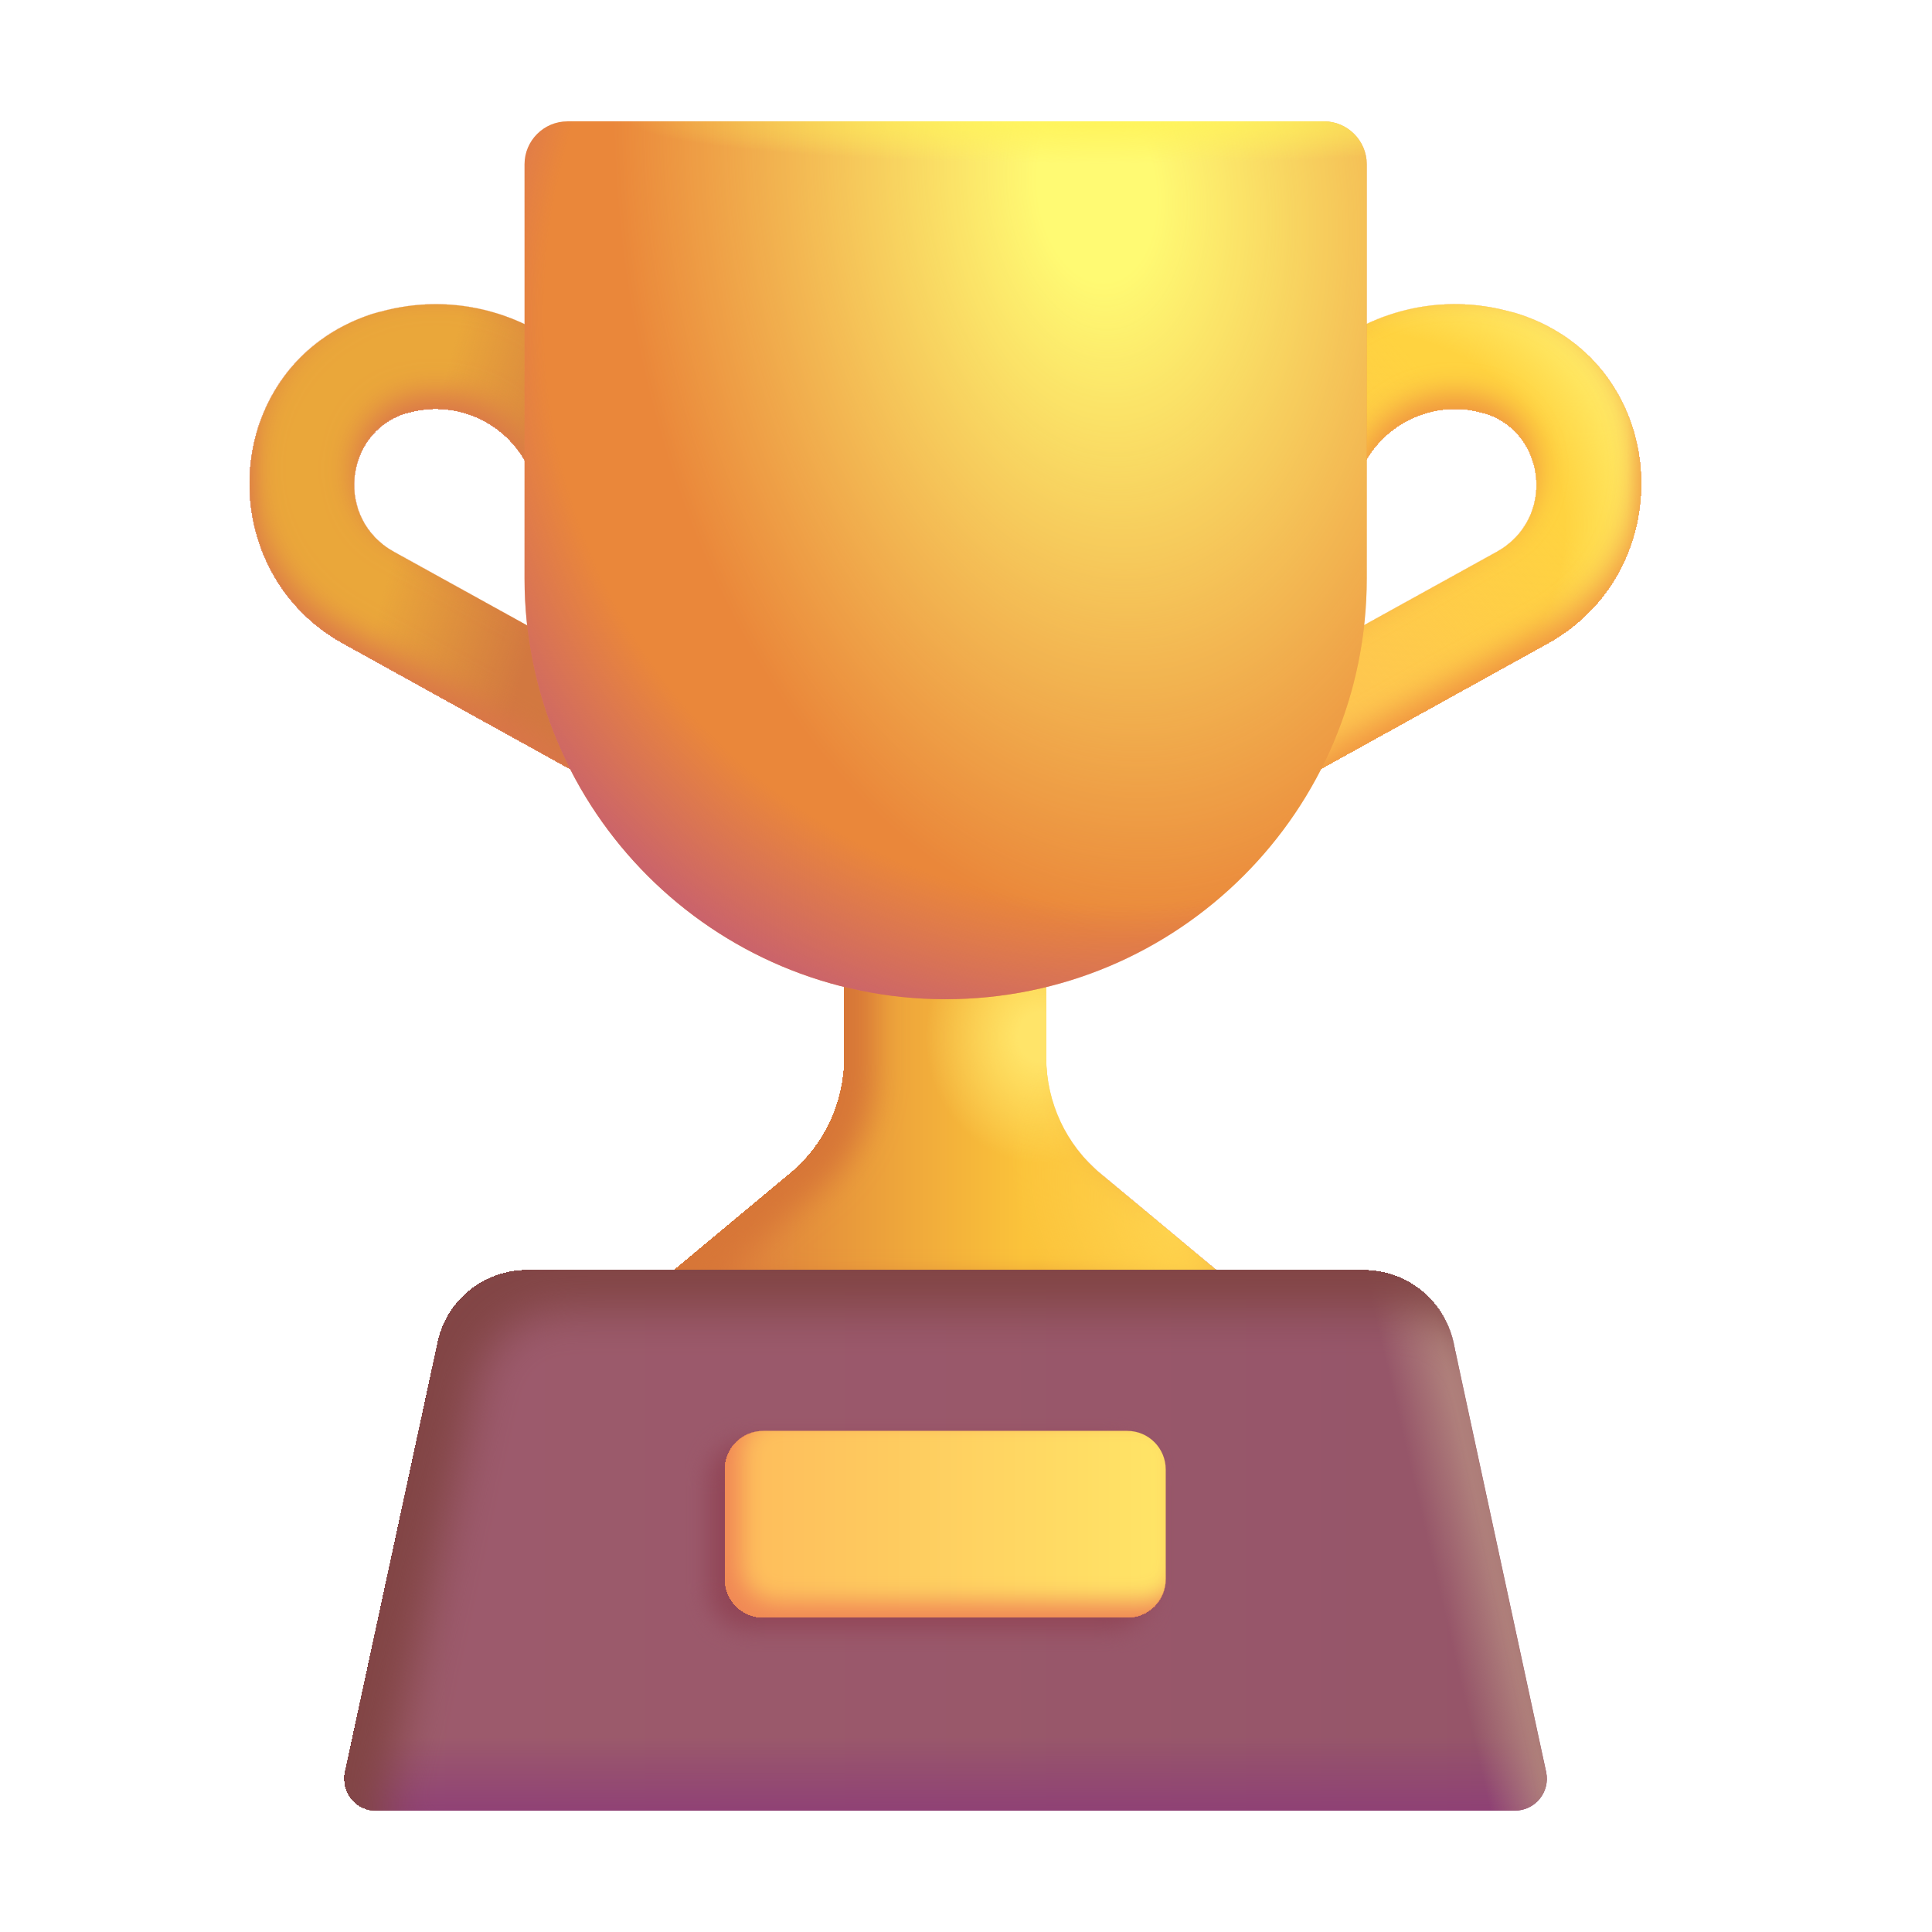
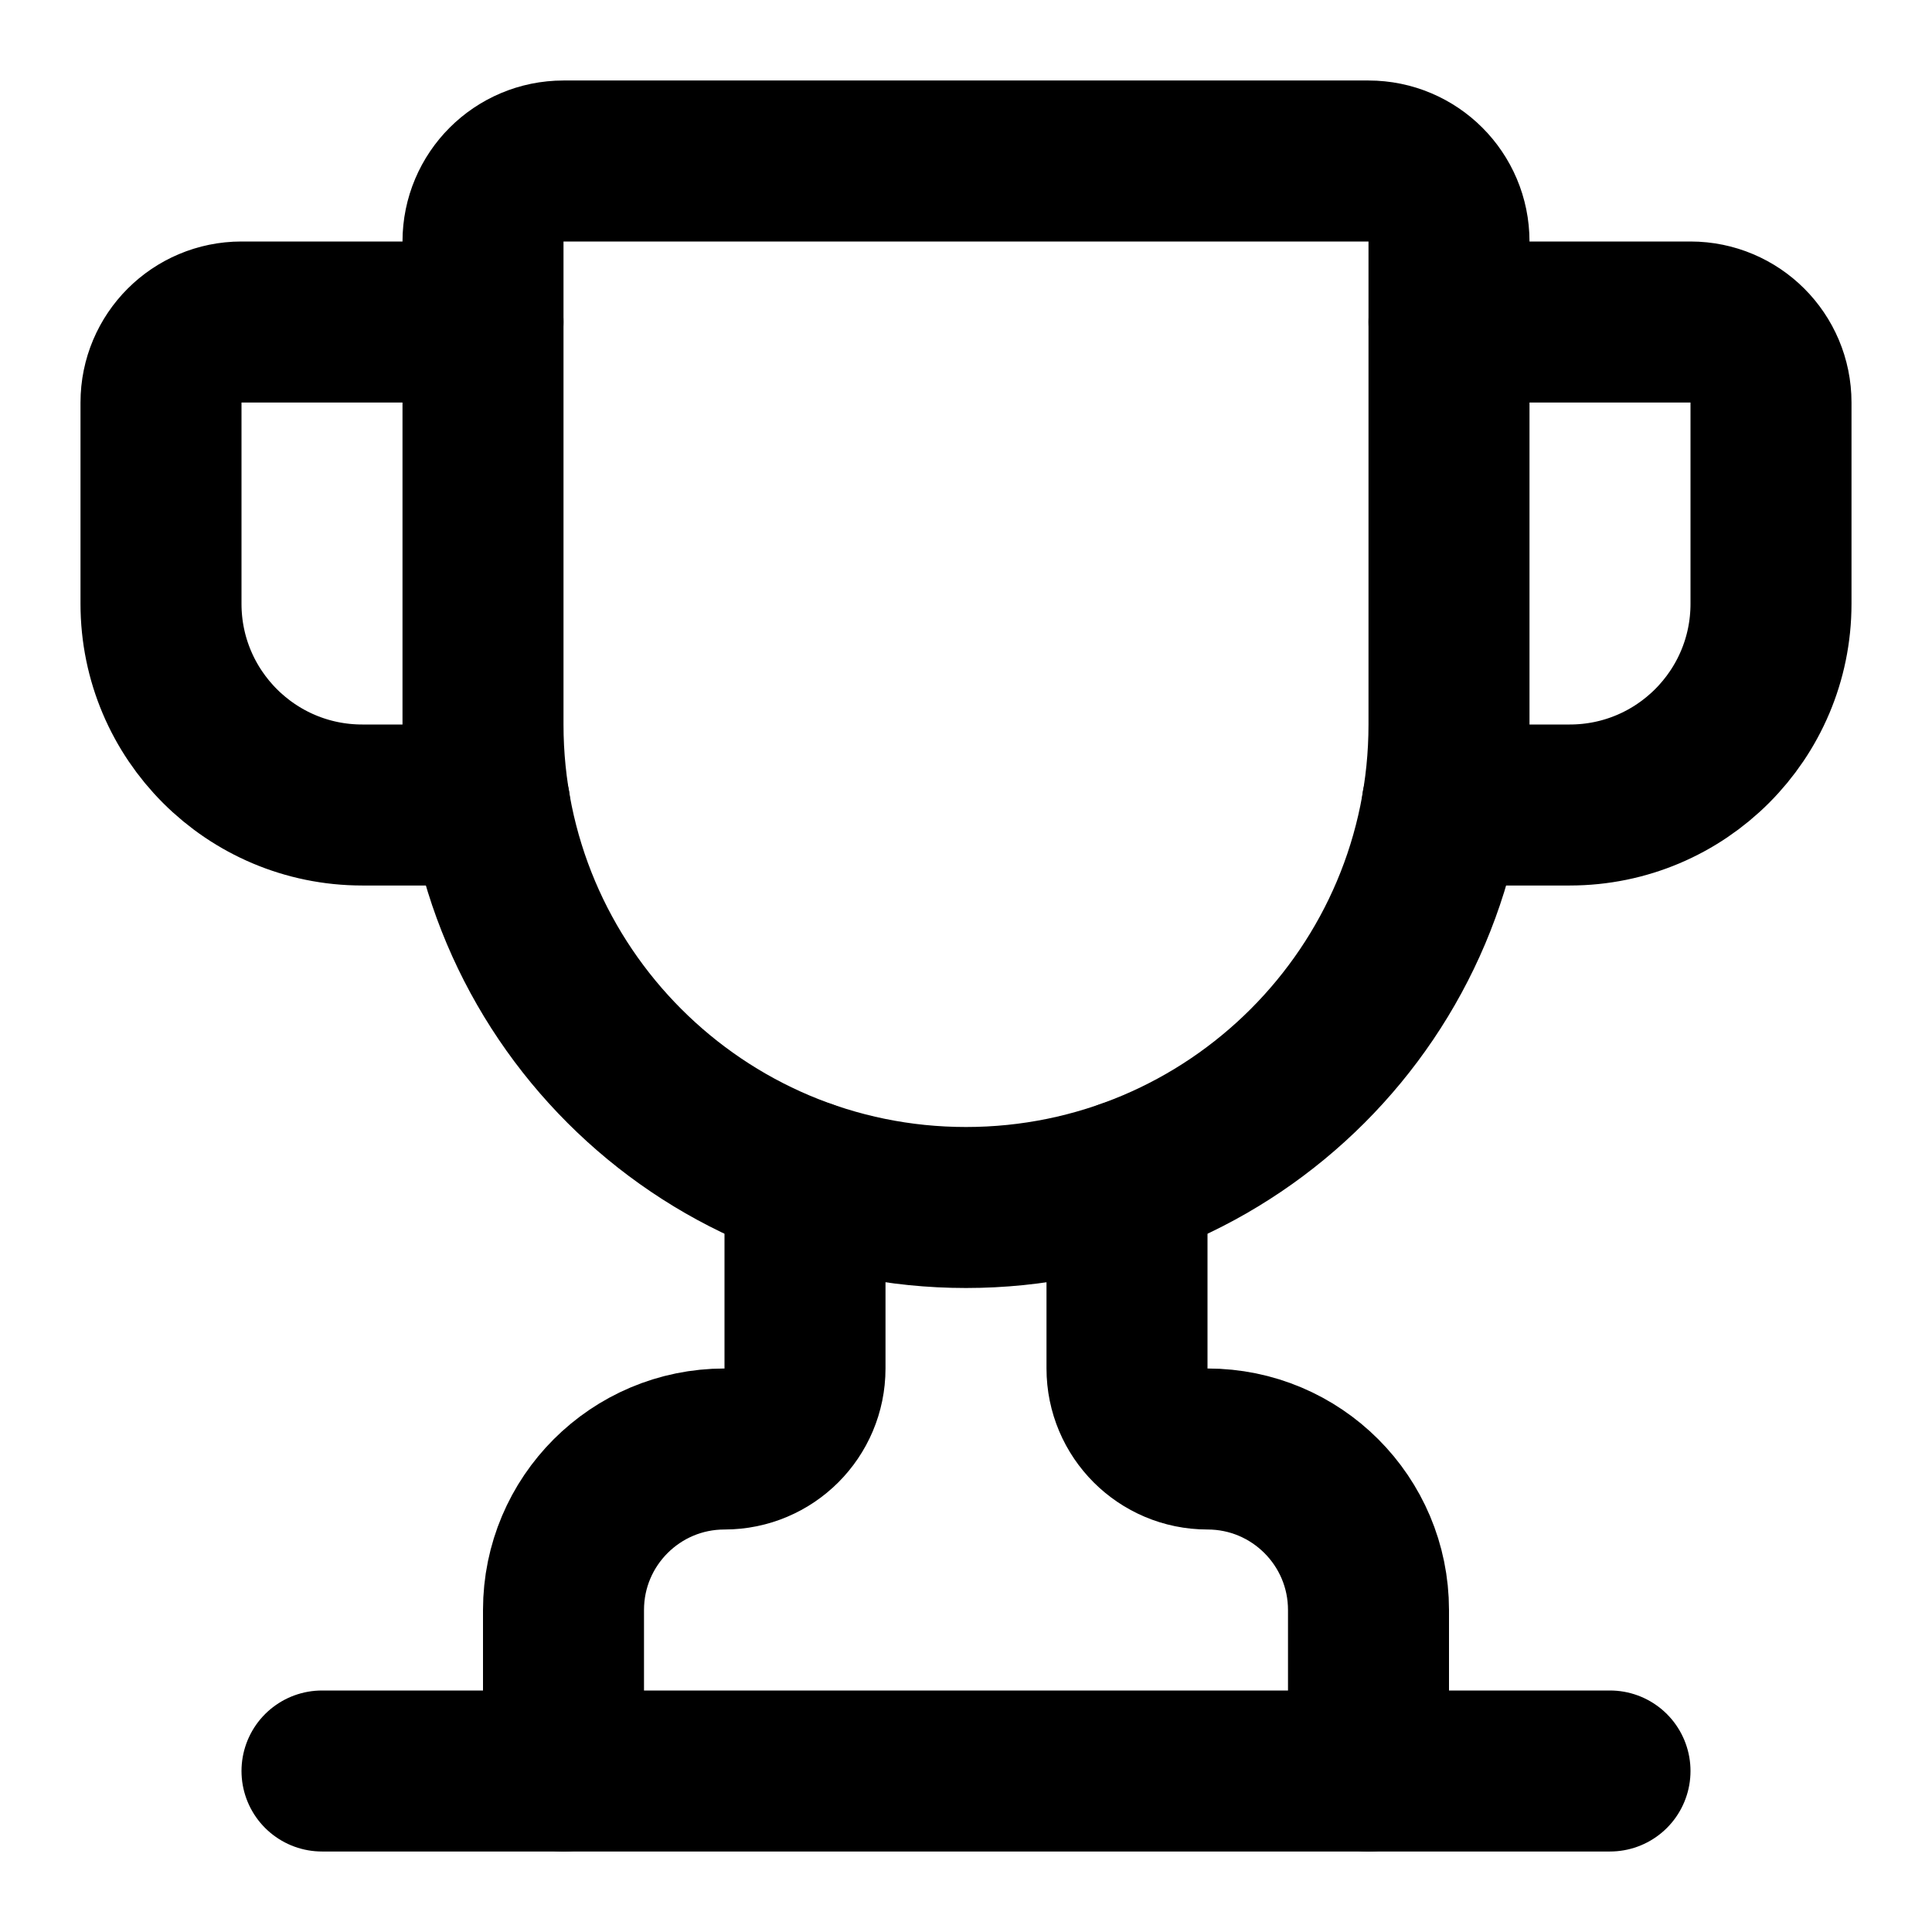
- <svg xmlns="http://www.w3.org/2000/svg" fill="none" viewBox="0 0 32 32">
-   <g fill-rule="evenodd" clip-rule="evenodd" filter="url(#fe-trophy-a)">
-     <path fill="#ffd340" d="M24.555 6.834c-.9-.25-1.835.27-2.094 1.175a.866.866 0 1 1-1.666-.478 3.435 3.435 0 0 1 4.213-2.369c.034.008.102.025.164.046 2.493.831 2.691 4.214.455 5.45l-4.97 2.75a.866.866 0 1 1-.839-1.516l4.97-2.75c.982-.543.823-1.956-.159-2.288l-.006-.002z" />
-     <path fill="url(#fe-trophy-b)" d="M24.555 6.834c-.9-.25-1.835.27-2.094 1.175a.866.866 0 1 1-1.666-.478 3.435 3.435 0 0 1 4.213-2.369c.034.008.102.025.164.046 2.493.831 2.691 4.214.455 5.45l-4.97 2.75a.866.866 0 1 1-.839-1.516l4.97-2.75c.982-.543.823-1.956-.159-2.288l-.006-.002z" />
-     <path fill="url(#fe-trophy-c)" d="M24.555 6.834c-.9-.25-1.835.27-2.094 1.175a.866.866 0 1 1-1.666-.478 3.435 3.435 0 0 1 4.213-2.369c.034.008.102.025.164.046 2.493.831 2.691 4.214.455 5.45l-4.97 2.75a.866.866 0 1 1-.839-1.516l4.97-2.75c.982-.543.823-1.956-.159-2.288l-.006-.002z" />
-   </g>
-   <g fill-rule="evenodd" clip-rule="evenodd" filter="url(#fe-trophy-d)">
-     <path fill="#eaa73a" d="M6.307 5.162a3.435 3.435 0 0 1 4.214 2.37.866.866 0 0 1-1.666.477A1.7 1.7 0 0 0 6.738 6.84l-.046.011-.006.002c-.982.332-1.141 1.745-.159 2.288l4.97 2.75a.866.866 0 1 1-.839 1.516l-4.97-2.75c-2.235-1.236-2.037-4.619.456-5.45.061-.02.13-.038.163-.046" />
-     <path fill="url(#fe-trophy-e)" d="M6.307 5.162a3.435 3.435 0 0 1 4.214 2.37.866.866 0 0 1-1.666.477A1.7 1.7 0 0 0 6.738 6.84l-.046.011-.006.002c-.982.332-1.141 1.745-.159 2.288l4.97 2.75a.866.866 0 1 1-.839 1.516l-4.97-2.75c-2.235-1.236-2.037-4.619.456-5.45.061-.02.13-.038.163-.046" />
-   </g>
-   <g filter="url(#fe-trophy-f)">
-     <path fill="url(#fe-trophy-g)" d="M17.328 17.52V13.3h-3.34v4.22c0 .74-.33 1.45-.9 1.92l-1.92 1.6h8.98l-1.92-1.6a2.51 2.51 0 0 1-.9-1.92" />
-     <path fill="url(#fe-trophy-h)" d="M17.328 17.52V13.3h-3.34v4.22c0 .74-.33 1.45-.9 1.92l-1.92 1.6h8.98l-1.92-1.6a2.51 2.51 0 0 1-.9-1.92" />
-   </g>
-   <path fill="url(#fe-trophy-i)" d="M17.328 17.52V13.3h-3.34v4.22c0 .74-.33 1.45-.9 1.92l-1.92 1.6h8.98l-1.92-1.6a2.51 2.51 0 0 1-.9-1.92" />
-   <path fill="#ea873a" d="M15.658 16.55a6.97 6.97 0 0 1-6.97-6.97V2.72c0-.39.32-.71.71-.71h12.53c.39 0 .71.32.71.71v6.86c0 3.85-3.12 6.97-6.98 6.97" />
-   <path fill="url(#fe-trophy-j)" d="M15.658 16.55a6.97 6.97 0 0 1-6.97-6.97V2.72c0-.39.32-.71.71-.71h12.53c.39 0 .71.32.71.71v6.86c0 3.85-3.12 6.97-6.98 6.97" />
-   <path fill="url(#fe-trophy-k)" d="M15.658 16.55a6.97 6.97 0 0 1-6.97-6.97V2.72c0-.39.32-.71.71-.71h12.53c.39 0 .71.32.71.71v6.86c0 3.85-3.12 6.97-6.98 6.97" />
-   <path fill="url(#fe-trophy-l)" d="M15.658 16.55a6.97 6.97 0 0 1-6.97-6.97V2.72c0-.39.32-.71.71-.71h12.53c.39 0 .71.32.71.71v6.86c0 3.85-3.12 6.97-6.98 6.97" />
-   <g filter="url(#fe-trophy-m)">
-     <path fill="url(#fe-trophy-n)" d="M22.578 21.04H8.738c-.73 0-1.35.51-1.49 1.22l-1.53 7.09c-.07.33.18.64.52.64h18.85c.34 0 .59-.31.52-.64l-1.53-7.09c-.15-.71-.77-1.22-1.5-1.22" />
-     <path fill="url(#fe-trophy-o)" d="M22.578 21.04H8.738c-.73 0-1.35.51-1.49 1.22l-1.53 7.09c-.07.33.18.64.52.64h18.85c.34 0 .59-.31.52-.64l-1.53-7.09c-.15-.71-.77-1.22-1.5-1.22" />
-     <path fill="url(#fe-trophy-p)" d="M22.578 21.04H8.738c-.73 0-1.35.51-1.49 1.22l-1.53 7.09c-.07.33.18.64.52.64h18.85c.34 0 .59-.31.52-.64l-1.53-7.09c-.15-.71-.77-1.22-1.5-1.22" />
-   </g>
-   <g filter="url(#fe-trophy-q)">
-     <path fill="#914556" d="M18.402 23.884h-6.02c-.35 0-.64.28-.64.64v1.81c0 .35.28.64.64.64h6.02c.35 0 .64-.28.64-.64v-1.81c0-.35-.28-.64-.64-.64" />
-   </g>
-   <g filter="url(#fe-trophy-r)">
-     <path fill="url(#fe-trophy-s)" d="M18.668 23.7h-6.02c-.35 0-.64.28-.64.64v1.81c0 .35.28.64.64.64h6.02c.35 0 .64-.28.64-.64v-1.81c0-.35-.28-.64-.64-.64" />
-   </g>
-   <defs>
-     <linearGradient id="fe-trophy-b" x1="22.236" x2="25.868" y1="11.944" y2="8.668" gradientUnits="userSpaceOnUse">
-       <stop stop-color="#fec551" />
-       <stop offset="1" stop-color="#fec551" stop-opacity="0" />
-     </linearGradient>
-     <linearGradient id="fe-trophy-e" x1="9.565" x2="7.078" y1="7.957" y2="7.247" gradientUnits="userSpaceOnUse">
-       <stop stop-color="#d27840" />
-       <stop offset="1" stop-color="#d27840" stop-opacity="0" />
-     </linearGradient>
-     <linearGradient id="fe-trophy-g" x1="16.953" x2="11.891" y1="19.76" y2="19.76" gradientUnits="userSpaceOnUse">
-       <stop stop-color="#fbc33a" />
-       <stop offset="1" stop-color="#db7b3c" />
-     </linearGradient>
-     <linearGradient id="fe-trophy-n" x1="5.706" x2="25.616" y1="25.512" y2="25.512" gradientUnits="userSpaceOnUse">
-       <stop stop-color="#9d5b6c" />
-       <stop offset="1" stop-color="#955569" />
-     </linearGradient>
-     <linearGradient id="fe-trophy-o" x1="15.663" x2="15.663" y1="30.379" y2="28.753" gradientUnits="userSpaceOnUse">
-       <stop stop-color="#8c3a79" />
-       <stop offset="1" stop-color="#8c3a79" stop-opacity="0" />
-     </linearGradient>
-     <linearGradient id="fe-trophy-p" x1="24.87" x2="23.932" y1="26.532" y2="26.751" gradientUnits="userSpaceOnUse">
-       <stop stop-color="#b0817c" />
-       <stop offset="1" stop-color="#b0817c" stop-opacity="0" />
-     </linearGradient>
-     <linearGradient id="fe-trophy-s" x1="19.682" x2="12.008" y1="25.245" y2="25.245" gradientUnits="userSpaceOnUse">
-       <stop stop-color="#ffe767" />
-       <stop offset="1" stop-color="#febb5b" />
-     </linearGradient>
-     <radialGradient id="fe-trophy-c" cx="0" cy="0" r="1" gradientTransform="matrix(4.69737 -1.85526 1.70898 4.327 22.276 8.905)" gradientUnits="userSpaceOnUse">
-       <stop offset=".727" stop-color="#ffec6a" stop-opacity="0" />
-       <stop offset="1" stop-color="#ffec6a" />
-     </radialGradient>
-     <radialGradient id="fe-trophy-h" cx="0" cy="0" r="1" gradientTransform="matrix(0 2.09 -1.90625 0 17.235 17.17)" gradientUnits="userSpaceOnUse">
-       <stop offset=".193" stop-color="#ffe469" />
-       <stop offset="1" stop-color="#ffe469" stop-opacity="0" />
-     </radialGradient>
-     <radialGradient id="fe-trophy-i" cx="0" cy="0" r="1" gradientTransform="rotate(149.162 6.89 12.85)scale(2.27493 3.45405)" gradientUnits="userSpaceOnUse">
-       <stop stop-color="#ffd34d" />
-       <stop offset="1" stop-color="#ffd34d" stop-opacity="0" />
-     </radialGradient>
-     <radialGradient id="fe-trophy-j" cx="0" cy="0" r="1" gradientTransform="rotate(83.702 7.352 11.729)scale(12.4237 7.97758)" gradientUnits="userSpaceOnUse">
-       <stop offset=".121" stop-color="#fffa73" />
-       <stop offset="1" stop-color="#fffa73" stop-opacity="0" />
-     </radialGradient>
-     <radialGradient id="fe-trophy-k" cx="0" cy="0" r="1" gradientTransform="matrix(0 .70434 -7.87152 0 18.284 2.01)" gradientUnits="userSpaceOnUse">
-       <stop stop-color="#fff45b" />
-       <stop offset="1" stop-color="#fff45b" stop-opacity="0" />
-     </radialGradient>
-     <radialGradient id="fe-trophy-l" cx="0" cy="0" r="1" gradientTransform="rotate(121.572 8.177 7.697)scale(13.1311 12.5983)" gradientUnits="userSpaceOnUse">
-       <stop offset=".787" stop-color="#c55d73" stop-opacity="0" />
-       <stop offset="1" stop-color="#c55d73" />
-     </radialGradient>
-     <filter id="fe-trophy-a" width="7.81" height="8.729" x="19.371" y="4.788" color-interpolation-filters="sRGB" filterUnits="userSpaceOnUse">
-       <feFlood flood-opacity="0" result="BackgroundImageFix" />
-       <feBlend in="SourceGraphic" in2="BackgroundImageFix" result="shape" />
-       <feColorMatrix in="SourceAlpha" result="hardAlpha" values="0 0 0 0 0 0 0 0 0 0 0 0 0 0 0 0 0 0 127 0" />
-       <feOffset dy="-.25" />
-       <feGaussianBlur stdDeviation=".25" />
-       <feComposite in2="hardAlpha" k2="-1" k3="1" operator="arithmetic" />
-       <feColorMatrix values="0 0 0 0 0.937 0 0 0 0 0.576 0 0 0 0 0.247 0 0 0 1 0" />
-       <feBlend in2="shape" result="effect1_innerShadow_18_1422" />
-     </filter>
-     <filter id="fe-trophy-d" width="7.81" height="8.729" x="4.134" y="4.788" color-interpolation-filters="sRGB" filterUnits="userSpaceOnUse">
-       <feFlood flood-opacity="0" result="BackgroundImageFix" />
-       <feBlend in="SourceGraphic" in2="BackgroundImageFix" result="shape" />
-       <feColorMatrix in="SourceAlpha" result="hardAlpha" values="0 0 0 0 0 0 0 0 0 0 0 0 0 0 0 0 0 0 127 0" />
-       <feOffset dy="-.25" />
-       <feGaussianBlur stdDeviation=".25" />
-       <feComposite in2="hardAlpha" k2="-1" k3="1" operator="arithmetic" />
-       <feColorMatrix values="0 0 0 0 0.855 0 0 0 0 0.459 0 0 0 0 0.286 0 0 0 1 0" />
-       <feBlend in2="shape" result="effect1_innerShadow_18_1422" />
-     </filter>
-     <filter id="fe-trophy-f" width="9.48" height="7.99" x="11.168" y="13.3" color-interpolation-filters="sRGB" filterUnits="userSpaceOnUse">
-       <feFlood flood-opacity="0" result="BackgroundImageFix" />
-       <feBlend in="SourceGraphic" in2="BackgroundImageFix" result="shape" />
-       <feColorMatrix in="SourceAlpha" result="hardAlpha" values="0 0 0 0 0 0 0 0 0 0 0 0 0 0 0 0 0 0 127 0" />
-       <feOffset dx=".5" dy=".25" />
-       <feGaussianBlur stdDeviation=".25" />
-       <feComposite in2="hardAlpha" k2="-1" k3="1" operator="arithmetic" />
-       <feColorMatrix values="0 0 0 0 0.843 0 0 0 0 0.463 0 0 0 0 0.216 0 0 0 1 0" />
-       <feBlend in2="shape" result="effect1_innerShadow_18_1422" />
-     </filter>
-     <filter id="fe-trophy-m" width="20.564" height="9.6" x="5.706" y="21.04" color-interpolation-filters="sRGB" filterUnits="userSpaceOnUse">
-       <feFlood flood-opacity="0" result="BackgroundImageFix" />
-       <feBlend in="SourceGraphic" in2="BackgroundImageFix" result="shape" />
-       <feColorMatrix in="SourceAlpha" result="hardAlpha" values="0 0 0 0 0 0 0 0 0 0 0 0 0 0 0 0 0 0 127 0" />
-       <feOffset dx=".65" dy=".65" />
-       <feGaussianBlur stdDeviation=".375" />
-       <feComposite in2="hardAlpha" k2="-1" k3="1" operator="arithmetic" />
-       <feColorMatrix values="0 0 0 0 0.51 0 0 0 0 0.271 0 0 0 0 0.271 0 0 0 1 0" />
-       <feBlend in2="shape" result="effect1_innerShadow_18_1422" />
-     </filter>
-     <filter id="fe-trophy-q" width="8.1" height="3.89" x="11.342" y="23.484" color-interpolation-filters="sRGB" filterUnits="userSpaceOnUse">
-       <feFlood flood-opacity="0" result="BackgroundImageFix" />
-       <feBlend in="SourceGraphic" in2="BackgroundImageFix" result="shape" />
-       <feGaussianBlur result="effect1_foregroundBlur_18_1422" stdDeviation=".2" />
-     </filter>
-     <filter id="fe-trophy-r" width="7.55" height="3.34" x="12.008" y="23.45" color-interpolation-filters="sRGB" filterUnits="userSpaceOnUse">
-       <feFlood flood-opacity="0" result="BackgroundImageFix" />
-       <feBlend in="SourceGraphic" in2="BackgroundImageFix" result="shape" />
-       <feColorMatrix in="SourceAlpha" result="hardAlpha" values="0 0 0 0 0 0 0 0 0 0 0 0 0 0 0 0 0 0 127 0" />
-       <feOffset dx=".25" dy="-.25" />
-       <feGaussianBlur stdDeviation=".2" />
-       <feComposite in2="hardAlpha" k2="-1" k3="1" operator="arithmetic" />
-       <feColorMatrix values="0 0 0 0 0.941 0 0 0 0 0.533 0 0 0 0 0.333 0 0 0 1 0" />
-       <feBlend in2="shape" result="effect1_innerShadow_18_1422" />
-     </filter>
-   </defs>
+ <svg xmlns="http://www.w3.org/2000/svg" class="lucide lucide-trophy" width="24" height="24" viewBox="0 0 24 24" fill="none" stroke="currentColor" stroke-width="2" stroke-linecap="round" stroke-linejoin="round">
+   <path d="M10 14.66V17a1 1 0 0 1-1 1 2 2 0 0 0-2 2v2" />
+   <path d="M14 14.66V17a1 1 0 0 0 1 1 2 2 0 0 1 2 2v2" />
+   <path d="M17.916 10H19.5A2.5 2.5 0 0 0 22 7.5V5a1 1 0 0 0-1-1h-3" />
+   <path d="M4 22h16" />
+   <path d="M6 9a6 6 0 0 0 12 0V3a1 1 0 0 0-1-1H7a1 1 0 0 0-1 1z" />
+   <path d="M6.084 10H4.5A2.5 2.5 0 0 1 2 7.5V5a1 1 0 0 1 1-1h3" />
</svg>
